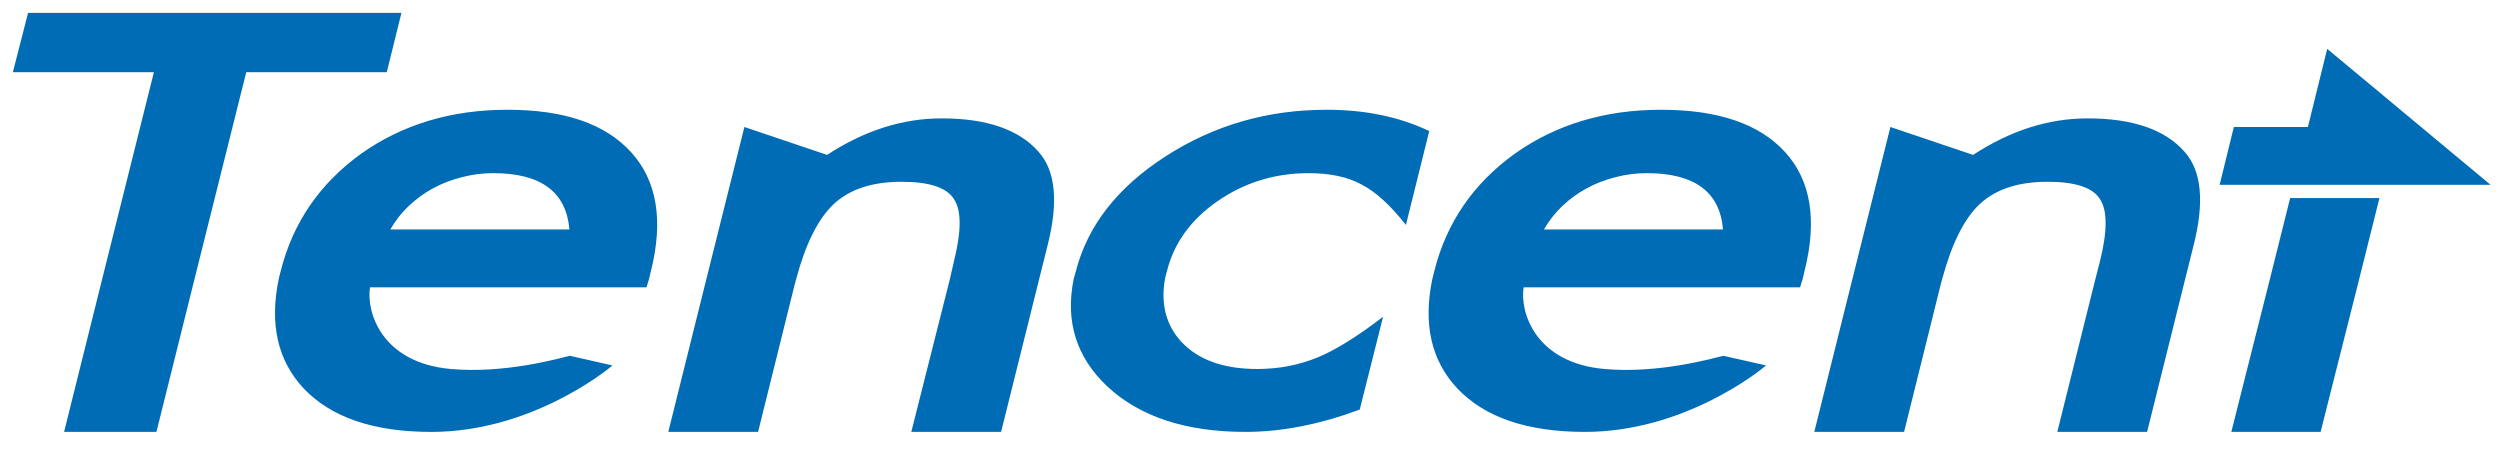
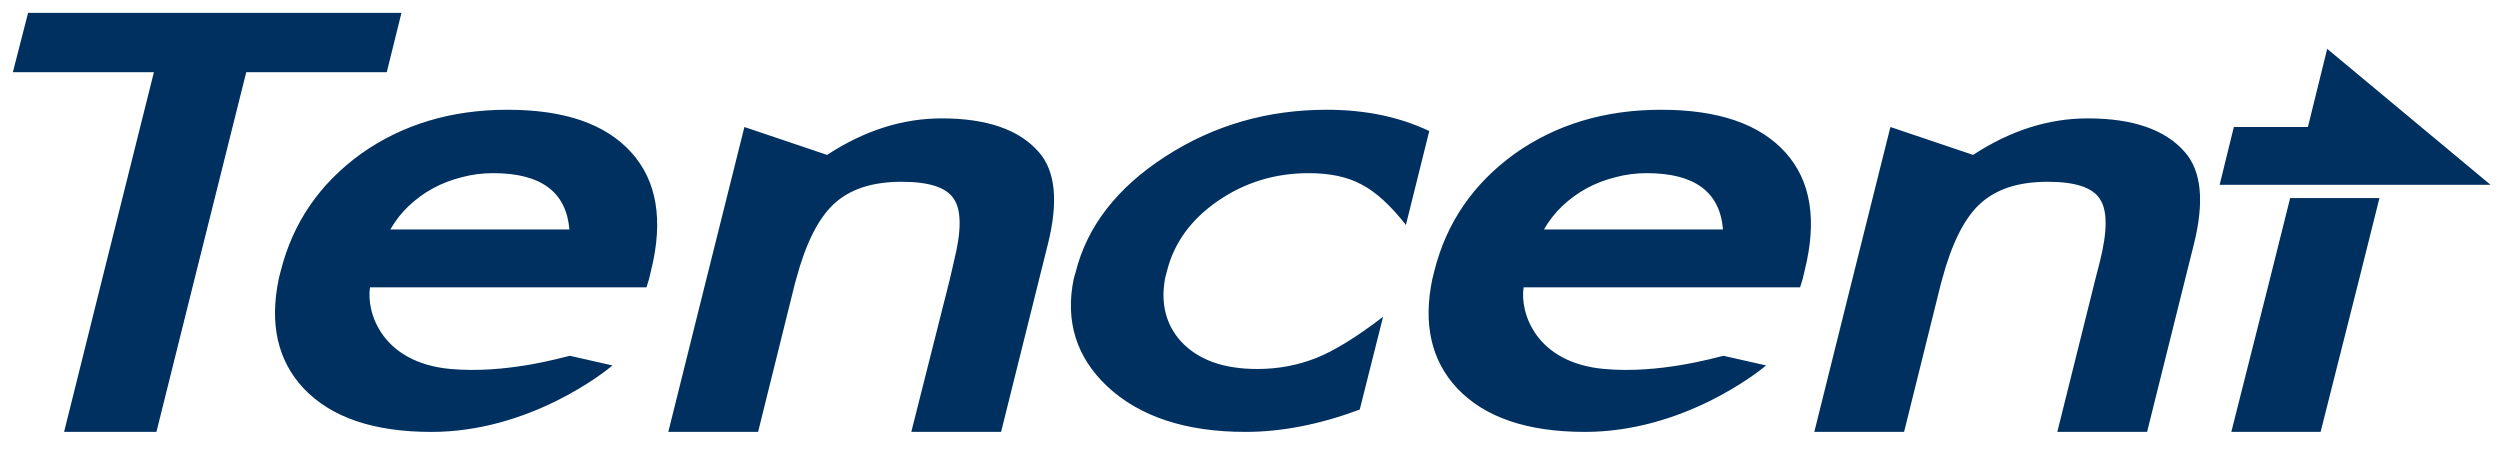
<svg xmlns="http://www.w3.org/2000/svg" version="1.1" viewBox="-0.792 -0.792 154 27.991" id="svg22682">
  <defs id="defs22684" />
-   <path d="M 0.938,0 0,3.656 l 8.688,0 -3.188,12.75 -2.344,9.406 5.688,0 2.344,-9.406 3.188,-12.75 8.656,0 L 23.938,0 l -23,0 z m 173.625,0.281 c -0.463,1.9 -0.887,3.382 -1.312,4.656 l -2.125,0 0.688,-0.438 c 1.185,-0.769 1.769,-1.164 1.781,-1.219 -0.632,-1.429 -1.167,-2.415 -1.656,-2.906 -0.014,-0.089 -0.916,0.463 -2.656,1.594 l -0.594,0.375 c 0.013,0.028 0.084,0.134 0.219,0.312 0.613,0.796 1.13,1.546 1.531,2.281 l -1.75,0 -0.562,2.625 3.938,0 -0.281,0.531 L 171.5,8.625 l -4.25,0 -0.531,2.625 2.938,0 c -1.254,1.53 -2.745,2.759 -4.469,3.688 l 2.75,-13.125 -7.594,0 L 157.5,15.375 c -0.076,0.355 -0.163,0.693 -0.25,1.031 -0.661,2.624 -1.645,4.978 -2.969,7.062 0.802,0.709 1.456,1.469 2,2.281 1.591,-2.27 2.841,-5.176 3.781,-8.75 l 1.656,0 -0.938,4.438 c -0.074,0.608 -0.691,0.881 -1.812,0.781 0.234,1.086 0.334,2.174 0.25,3.312 2.706,-0.018 4.072,-0.627 4.125,-1.875 l 1.531,-7.25 0.094,-0.5 c 0.169,0.169 0.326,0.335 0.469,0.5 0.365,0.43 0.649,0.853 0.844,1.281 0.415,-0.205 0.907,-0.52 1.469,-1 l -1,3.25 9.094,0 -0.156,0.844 c -0.36,1.755 -0.866,2.607 -1.5,2.5 l 0.5,-2.5 -9.75,0 -0.562,2.594 7.938,0 c 0.454,0.979 0.647,1.981 0.562,3.031 2.533,-0.083 4.084,-0.472 4.688,-1.188 0.189,-0.209 0.388,-0.571 0.594,-1.188 0.414,-1.239 0.899,-3.05 1.5,-5.438 l 0.344,-1.375 -3.375,0 0.188,-0.812 0.25,-1.25 c 0.6,0.525 1.133,0.934 1.594,1.25 0.341,0.234 0.642,0.412 0.906,0.531 0.145,-0.181 0.294,-0.36 0.438,-0.531 0.87,-1.056 1.696,-1.936 2.469,-2.656 -2.038,-0.58 -3.53,-1.413 -4.469,-2.5 l 4.469,0 0.531,-2.625 -8.031,0 c 0.215,-0.315 0.415,-0.654 0.562,-1.062 l 6.625,0 0.531,-2.625 -2.375,0 c 1.038,-1.014 1.95,-1.847 2.781,-2.5 l -2.781,-1.719 c -0.891,1.137 -1.853,2.245 -2.906,3.312 l 1.688,1.031 -2.406,0 0.344,-1.094 0.438,-1.094 c 0.365,-0.921 0.665,-1.621 0.875,-2.062 C 178.364,0.631 178.245,0.54 177.875,0.5 177.174,0.39 176.072,0.318 174.562,0.281 z M 191.375,0.5 c -0.848,0.281 -2.165,0.795 -4,1.562 0.578,1.646 0.994,3.289 1.281,4.938 0.649,-0.246 2.056,-0.73 4.188,-1.5 -0.889,-3.2 -1.397,-4.874 -1.469,-5 z m 3.094,1.406 -0.656,3.031 2.5,0 -1.188,5.656 -3.125,0 -0.656,3.031 3.156,0 -0.594,2.781 L 192,25.438 l 3.5,0 1.875,-9.031 0.594,-2.781 2.5,0 -0.5,2.281 c -0.036,0.169 -0.062,0.334 -0.094,0.5 -0.64,3.351 -0.311,5.973 0.969,7.844 0.78,1.109 1.721,1.577 2.844,1.406 1.163,0.06 2.326,-1.816 3.469,-5.625 -1.04,-0.472 -1.998,-0.889 -2.844,-1.25 -0.568,1.745 -0.92,2.311 -1.062,1.688 -0.224,-0.89 -0.177,-2.244 0.125,-4.062 0.098,-0.588 0.223,-1.219 0.375,-1.906 l 2.656,-12.594 -11.938,0 z m -51.906,0.312 -1.188,4.812 -4.562,0 -0.875,3.562 16.688,0 -10.062,-8.375 z m 20.125,2.281 1.656,0 -0.781,3.719 -1.625,0 0.75,-3.719 z m 37.094,0.438 2.625,0 -1.188,5.656 -2.625,0 1.188,-5.656 z M 30.469,5.969 c -3.467,0 -6.475,0.906 -9.031,2.719 -2.542,1.839 -4.194,4.247 -4.938,7.219 -0.044,0.174 -0.09,0.33 -0.125,0.5 -0.571,2.759 -0.065,5.009 1.531,6.719 1.701,1.8 4.326,2.688 7.875,2.688 6.049,0 10.685,-3.69 11.156,-4.094 L 34.312,21.125 c -0.618,0.142 -3.98,1.116 -7.344,0.812 C 22.725,21.556 21.762,18.449 22,16.906 l 17.031,0 0.156,-0.5 0.125,-0.531 c 0.772,-3.098 0.364,-5.534 -1.219,-7.281 -1.595,-1.762 -4.122,-2.625 -7.625,-2.625 z m 50.469,0 c -3.649,0 -6.949,0.946 -9.938,2.875 -2.994,1.93 -4.83,4.321 -5.531,7.125 -0.039,0.154 -0.095,0.286 -0.125,0.438 -0.524,2.603 0.17,4.804 2.062,6.594 2.007,1.877 4.849,2.812 8.531,2.812 2.231,0 4.572,-0.463 7.031,-1.375 l 1.438,-5.719 c -1.635,1.259 -3.006,2.095 -4.094,2.531 -1.123,0.45 -2.336,0.688 -3.656,0.688 -2.069,0 -3.634,-0.555 -4.688,-1.688 -0.932,-1.02 -1.266,-2.315 -1,-3.844 0.03,-0.169 0.081,-0.326 0.125,-0.5 0.431,-1.722 1.469,-3.17 3.125,-4.312 1.653,-1.143 3.524,-1.719 5.594,-1.719 1.319,0 2.386,0.224 3.25,0.688 0.88,0.449 1.802,1.291 2.75,2.5 L 87.25,7.281 C 85.386,6.395 83.284,5.969 80.938,5.969 z m 20.594,0 C 98.062,5.969 95.055,6.875 92.5,8.688 c -2.544,1.839 -4.195,4.247 -4.938,7.219 -0.044,0.174 -0.089,0.33 -0.125,0.5 C 86.865,19.165 87.37,21.415 88.969,23.125 c 1.699,1.8 4.327,2.688 7.875,2.688 6.046,0 10.686,-3.69 11.156,-4.094 L 105.375,21.125 c -0.618,0.142 -3.98,1.116 -7.344,0.812 -4.242,-0.381 -5.209,-3.489 -4.969,-5.031 l 17.031,0 0.156,-0.5 0.125,-0.531 c 0.775,-3.098 0.393,-5.534 -1.188,-7.281 -1.595,-1.762 -4.152,-2.625 -7.656,-2.625 z M 57.219,6.5 c -2.41,0 -4.766,0.745 -7.062,2.25 l -5.094,-1.719 -2.344,9.375 -2.344,9.406 5.531,0 2.25,-9.062 c 0.029,-0.116 0.065,-0.239 0.094,-0.344 0.575,-2.16 1.346,-3.7 2.281,-4.594 1.002,-0.95 2.395,-1.406 4.219,-1.406 1.677,0 2.764,0.341 3.219,1.062 0.474,0.705 0.464,1.992 0,3.844 l -0.25,1.094 -2.375,9.406 5.531,0 2.344,-9.406 0.531,-2.125 C 64.414,11.633 64.231,9.736 63.187,8.562 61.984,7.188 59.989,6.5 57.219,6.5 z m 70.594,0 c -2.411,0 -4.764,0.745 -7.062,2.25 l -5.094,-1.719 -2.344,9.375 -2.344,9.406 5.531,0 2.25,-9.062 c 0.03,-0.116 0.064,-0.239 0.094,-0.344 0.578,-2.16 1.344,-3.7 2.281,-4.594 1.004,-0.95 2.393,-1.406 4.219,-1.406 1.676,0 2.763,0.341 3.219,1.062 0.472,0.705 0.464,1.992 0,3.844 l -0.281,1.094 -2.344,9.406 5.531,0 2.344,-9.406 0.531,-2.125 c 0.664,-2.649 0.48,-4.545 -0.562,-5.719 C 132.579,7.188 130.58,6.5 127.812,6.5 z m 56.156,1.969 -0.656,3.062 3.094,0 -1.031,4.875 -0.656,3.25 c -0.142,0.68 -0.686,1.389 -1.625,2.156 -0.276,0.228 -0.446,0.374 -0.469,0.438 0.344,1.076 0.956,2.126 1.812,3.094 0.066,0.018 0.432,-0.305 1.062,-0.938 0.94,-0.996 3.325,-3.192 7.188,-6.594 -0.013,-0.044 -0.225,-0.5 -0.625,-1.344 l -0.031,-0.062 -0.562,-1.25 -0.625,0.531 c -0.3,0.264 -0.59,0.506 -0.844,0.719 -0.675,0.585 -1.188,1.014 -1.531,1.281 l 0.281,-1.281 1.656,-7.938 -6.438,0 z M 29.594,9.875 c 2.933,0 4.5,1.153 4.688,3.469 l -11.031,0 c 0.312,-0.54 0.675,-1.012 1.125,-1.438 0.446,-0.422 0.95,-0.799 1.5,-1.094 0.565,-0.31 1.156,-0.532 1.781,-0.688 0.627,-0.168 1.27,-0.25 1.938,-0.25 z m 71.062,0 c 2.933,0 4.503,1.153 4.688,3.469 l -11.031,0 c 0.315,-0.54 0.679,-1.012 1.125,-1.438 0.449,-0.422 0.956,-0.799 1.5,-1.094 0.57,-0.31 1.156,-0.532 1.781,-0.688 0.63,-0.168 1.269,-0.25 1.938,-0.25 z m 60.719,0.938 1.625,0 -0.719,3.469 -1.625,0 0.719,-3.469 z m 11.969,0.438 0.969,0 c 0.129,0.371 0.307,0.741 0.531,1.094 l -2.375,0 0.438,-0.562 0.438,-0.531 z m -33.062,0.156 -1.25,5 -2.375,9.406 5.5,0 2.375,-9.406 1.25,-5 -5.5,0 z m 29.688,3.406 3.906,0 -0.312,1.594 -0.219,0.906 -2.688,0 c 0.1,-0.335 0.19,-0.635 0.281,-0.906 0.104,-0.312 0.188,-0.579 0.281,-0.812 -0.131,-0.075 -0.211,-0.125 -0.281,-0.125 l -1.625,0 0.656,-0.656 z" id="path22339" style="fill:#006cb6;fill-opacity:1;fill-rule:nonzero;stroke:none" />
+   <path d="M 0.938,0 0,3.656 l 8.688,0 -3.188,12.75 -2.344,9.406 5.688,0 2.344,-9.406 3.188,-12.75 8.656,0 L 23.938,0 l -23,0 z m 173.625,0.281 c -0.463,1.9 -0.887,3.382 -1.312,4.656 l -2.125,0 0.688,-0.438 c 1.185,-0.769 1.769,-1.164 1.781,-1.219 -0.632,-1.429 -1.167,-2.415 -1.656,-2.906 -0.014,-0.089 -0.916,0.463 -2.656,1.594 l -0.594,0.375 c 0.013,0.028 0.084,0.134 0.219,0.312 0.613,0.796 1.13,1.546 1.531,2.281 l -1.75,0 -0.562,2.625 3.938,0 -0.281,0.531 L 171.5,8.625 l -4.25,0 -0.531,2.625 2.938,0 c -1.254,1.53 -2.745,2.759 -4.469,3.688 l 2.75,-13.125 -7.594,0 L 157.5,15.375 c -0.076,0.355 -0.163,0.693 -0.25,1.031 -0.661,2.624 -1.645,4.978 -2.969,7.062 0.802,0.709 1.456,1.469 2,2.281 1.591,-2.27 2.841,-5.176 3.781,-8.75 l 1.656,0 -0.938,4.438 c -0.074,0.608 -0.691,0.881 -1.812,0.781 0.234,1.086 0.334,2.174 0.25,3.312 2.706,-0.018 4.072,-0.627 4.125,-1.875 l 1.531,-7.25 0.094,-0.5 c 0.169,0.169 0.326,0.335 0.469,0.5 0.365,0.43 0.649,0.853 0.844,1.281 0.415,-0.205 0.907,-0.52 1.469,-1 l -1,3.25 9.094,0 -0.156,0.844 c -0.36,1.755 -0.866,2.607 -1.5,2.5 l 0.5,-2.5 -9.75,0 -0.562,2.594 7.938,0 c 0.454,0.979 0.647,1.981 0.562,3.031 2.533,-0.083 4.084,-0.472 4.688,-1.188 0.189,-0.209 0.388,-0.571 0.594,-1.188 0.414,-1.239 0.899,-3.05 1.5,-5.438 l 0.344,-1.375 -3.375,0 0.188,-0.812 0.25,-1.25 c 0.6,0.525 1.133,0.934 1.594,1.25 0.341,0.234 0.642,0.412 0.906,0.531 0.145,-0.181 0.294,-0.36 0.438,-0.531 0.87,-1.056 1.696,-1.936 2.469,-2.656 -2.038,-0.58 -3.53,-1.413 -4.469,-2.5 l 4.469,0 0.531,-2.625 -8.031,0 c 0.215,-0.315 0.415,-0.654 0.562,-1.062 l 6.625,0 0.531,-2.625 -2.375,0 c 1.038,-1.014 1.95,-1.847 2.781,-2.5 l -2.781,-1.719 c -0.891,1.137 -1.853,2.245 -2.906,3.312 l 1.688,1.031 -2.406,0 0.344,-1.094 0.438,-1.094 c 0.365,-0.921 0.665,-1.621 0.875,-2.062 C 178.364,0.631 178.245,0.54 177.875,0.5 177.174,0.39 176.072,0.318 174.562,0.281 z M 191.375,0.5 c -0.848,0.281 -2.165,0.795 -4,1.562 0.578,1.646 0.994,3.289 1.281,4.938 0.649,-0.246 2.056,-0.73 4.188,-1.5 -0.889,-3.2 -1.397,-4.874 -1.469,-5 z m 3.094,1.406 -0.656,3.031 2.5,0 -1.188,5.656 -3.125,0 -0.656,3.031 3.156,0 -0.594,2.781 L 192,25.438 l 3.5,0 1.875,-9.031 0.594,-2.781 2.5,0 -0.5,2.281 c -0.036,0.169 -0.062,0.334 -0.094,0.5 -0.64,3.351 -0.311,5.973 0.969,7.844 0.78,1.109 1.721,1.577 2.844,1.406 1.163,0.06 2.326,-1.816 3.469,-5.625 -1.04,-0.472 -1.998,-0.889 -2.844,-1.25 -0.568,1.745 -0.92,2.311 -1.062,1.688 -0.224,-0.89 -0.177,-2.244 0.125,-4.062 0.098,-0.588 0.223,-1.219 0.375,-1.906 l 2.656,-12.594 -11.938,0 z m -51.906,0.312 -1.188,4.812 -4.562,0 -0.875,3.562 16.688,0 -10.062,-8.375 z m 20.125,2.281 1.656,0 -0.781,3.719 -1.625,0 0.75,-3.719 z m 37.094,0.438 2.625,0 -1.188,5.656 -2.625,0 1.188,-5.656 z M 30.469,5.969 c -3.467,0 -6.475,0.906 -9.031,2.719 -2.542,1.839 -4.194,4.247 -4.938,7.219 -0.044,0.174 -0.09,0.33 -0.125,0.5 -0.571,2.759 -0.065,5.009 1.531,6.719 1.701,1.8 4.326,2.688 7.875,2.688 6.049,0 10.685,-3.69 11.156,-4.094 L 34.312,21.125 c -0.618,0.142 -3.98,1.116 -7.344,0.812 C 22.725,21.556 21.762,18.449 22,16.906 l 17.031,0 0.156,-0.5 0.125,-0.531 c 0.772,-3.098 0.364,-5.534 -1.219,-7.281 -1.595,-1.762 -4.122,-2.625 -7.625,-2.625 z m 50.469,0 c -3.649,0 -6.949,0.946 -9.938,2.875 -2.994,1.93 -4.83,4.321 -5.531,7.125 -0.039,0.154 -0.095,0.286 -0.125,0.438 -0.524,2.603 0.17,4.804 2.062,6.594 2.007,1.877 4.849,2.812 8.531,2.812 2.231,0 4.572,-0.463 7.031,-1.375 l 1.438,-5.719 c -1.635,1.259 -3.006,2.095 -4.094,2.531 -1.123,0.45 -2.336,0.688 -3.656,0.688 -2.069,0 -3.634,-0.555 -4.688,-1.688 -0.932,-1.02 -1.266,-2.315 -1,-3.844 0.03,-0.169 0.081,-0.326 0.125,-0.5 0.431,-1.722 1.469,-3.17 3.125,-4.312 1.653,-1.143 3.524,-1.719 5.594,-1.719 1.319,0 2.386,0.224 3.25,0.688 0.88,0.449 1.802,1.291 2.75,2.5 L 87.25,7.281 C 85.386,6.395 83.284,5.969 80.938,5.969 z m 20.594,0 C 98.062,5.969 95.055,6.875 92.5,8.688 c -2.544,1.839 -4.195,4.247 -4.938,7.219 -0.044,0.174 -0.089,0.33 -0.125,0.5 C 86.865,19.165 87.37,21.415 88.969,23.125 c 1.699,1.8 4.327,2.688 7.875,2.688 6.046,0 10.686,-3.69 11.156,-4.094 L 105.375,21.125 c -0.618,0.142 -3.98,1.116 -7.344,0.812 -4.242,-0.381 -5.209,-3.489 -4.969,-5.031 l 17.031,0 0.156,-0.5 0.125,-0.531 c 0.775,-3.098 0.393,-5.534 -1.188,-7.281 -1.595,-1.762 -4.152,-2.625 -7.656,-2.625 z M 57.219,6.5 c -2.41,0 -4.766,0.745 -7.062,2.25 l -5.094,-1.719 -2.344,9.375 -2.344,9.406 5.531,0 2.25,-9.062 c 0.029,-0.116 0.065,-0.239 0.094,-0.344 0.575,-2.16 1.346,-3.7 2.281,-4.594 1.002,-0.95 2.395,-1.406 4.219,-1.406 1.677,0 2.764,0.341 3.219,1.062 0.474,0.705 0.464,1.992 0,3.844 l -0.25,1.094 -2.375,9.406 5.531,0 2.344,-9.406 0.531,-2.125 C 64.414,11.633 64.231,9.736 63.187,8.562 61.984,7.188 59.989,6.5 57.219,6.5 z m 70.594,0 c -2.411,0 -4.764,0.745 -7.062,2.25 l -5.094,-1.719 -2.344,9.375 -2.344,9.406 5.531,0 2.25,-9.062 c 0.03,-0.116 0.064,-0.239 0.094,-0.344 0.578,-2.16 1.344,-3.7 2.281,-4.594 1.004,-0.95 2.393,-1.406 4.219,-1.406 1.676,0 2.763,0.341 3.219,1.062 0.472,0.705 0.464,1.992 0,3.844 l -0.281,1.094 -2.344,9.406 5.531,0 2.344,-9.406 0.531,-2.125 c 0.664,-2.649 0.48,-4.545 -0.562,-5.719 C 132.579,7.188 130.58,6.5 127.812,6.5 z m 56.156,1.969 -0.656,3.062 3.094,0 -1.031,4.875 -0.656,3.25 c -0.142,0.68 -0.686,1.389 -1.625,2.156 -0.276,0.228 -0.446,0.374 -0.469,0.438 0.344,1.076 0.956,2.126 1.812,3.094 0.066,0.018 0.432,-0.305 1.062,-0.938 0.94,-0.996 3.325,-3.192 7.188,-6.594 -0.013,-0.044 -0.225,-0.5 -0.625,-1.344 l -0.031,-0.062 -0.562,-1.25 -0.625,0.531 c -0.3,0.264 -0.59,0.506 -0.844,0.719 -0.675,0.585 -1.188,1.014 -1.531,1.281 l 0.281,-1.281 1.656,-7.938 -6.438,0 z M 29.594,9.875 c 2.933,0 4.5,1.153 4.688,3.469 l -11.031,0 c 0.312,-0.54 0.675,-1.012 1.125,-1.438 0.446,-0.422 0.95,-0.799 1.5,-1.094 0.565,-0.31 1.156,-0.532 1.781,-0.688 0.627,-0.168 1.27,-0.25 1.938,-0.25 z m 71.062,0 c 2.933,0 4.503,1.153 4.688,3.469 l -11.031,0 c 0.315,-0.54 0.679,-1.012 1.125,-1.438 0.449,-0.422 0.956,-0.799 1.5,-1.094 0.57,-0.31 1.156,-0.532 1.781,-0.688 0.63,-0.168 1.269,-0.25 1.938,-0.25 z m 60.719,0.938 1.625,0 -0.719,3.469 -1.625,0 0.719,-3.469 z m 11.969,0.438 0.969,0 c 0.129,0.371 0.307,0.741 0.531,1.094 l -2.375,0 0.438,-0.562 0.438,-0.531 z m -33.062,0.156 -1.25,5 -2.375,9.406 5.5,0 2.375,-9.406 1.25,-5 -5.5,0 z m 29.688,3.406 3.906,0 -0.312,1.594 -0.219,0.906 -2.688,0 c 0.1,-0.335 0.19,-0.635 0.281,-0.906 0.104,-0.312 0.188,-0.579 0.281,-0.812 -0.131,-0.075 -0.211,-0.125 -0.281,-0.125 l -1.625,0 0.656,-0.656 z" id="path22339" style="fill:#003060;fill-opacity:1;fill-rule:nonzero;stroke:none" />
</svg>
